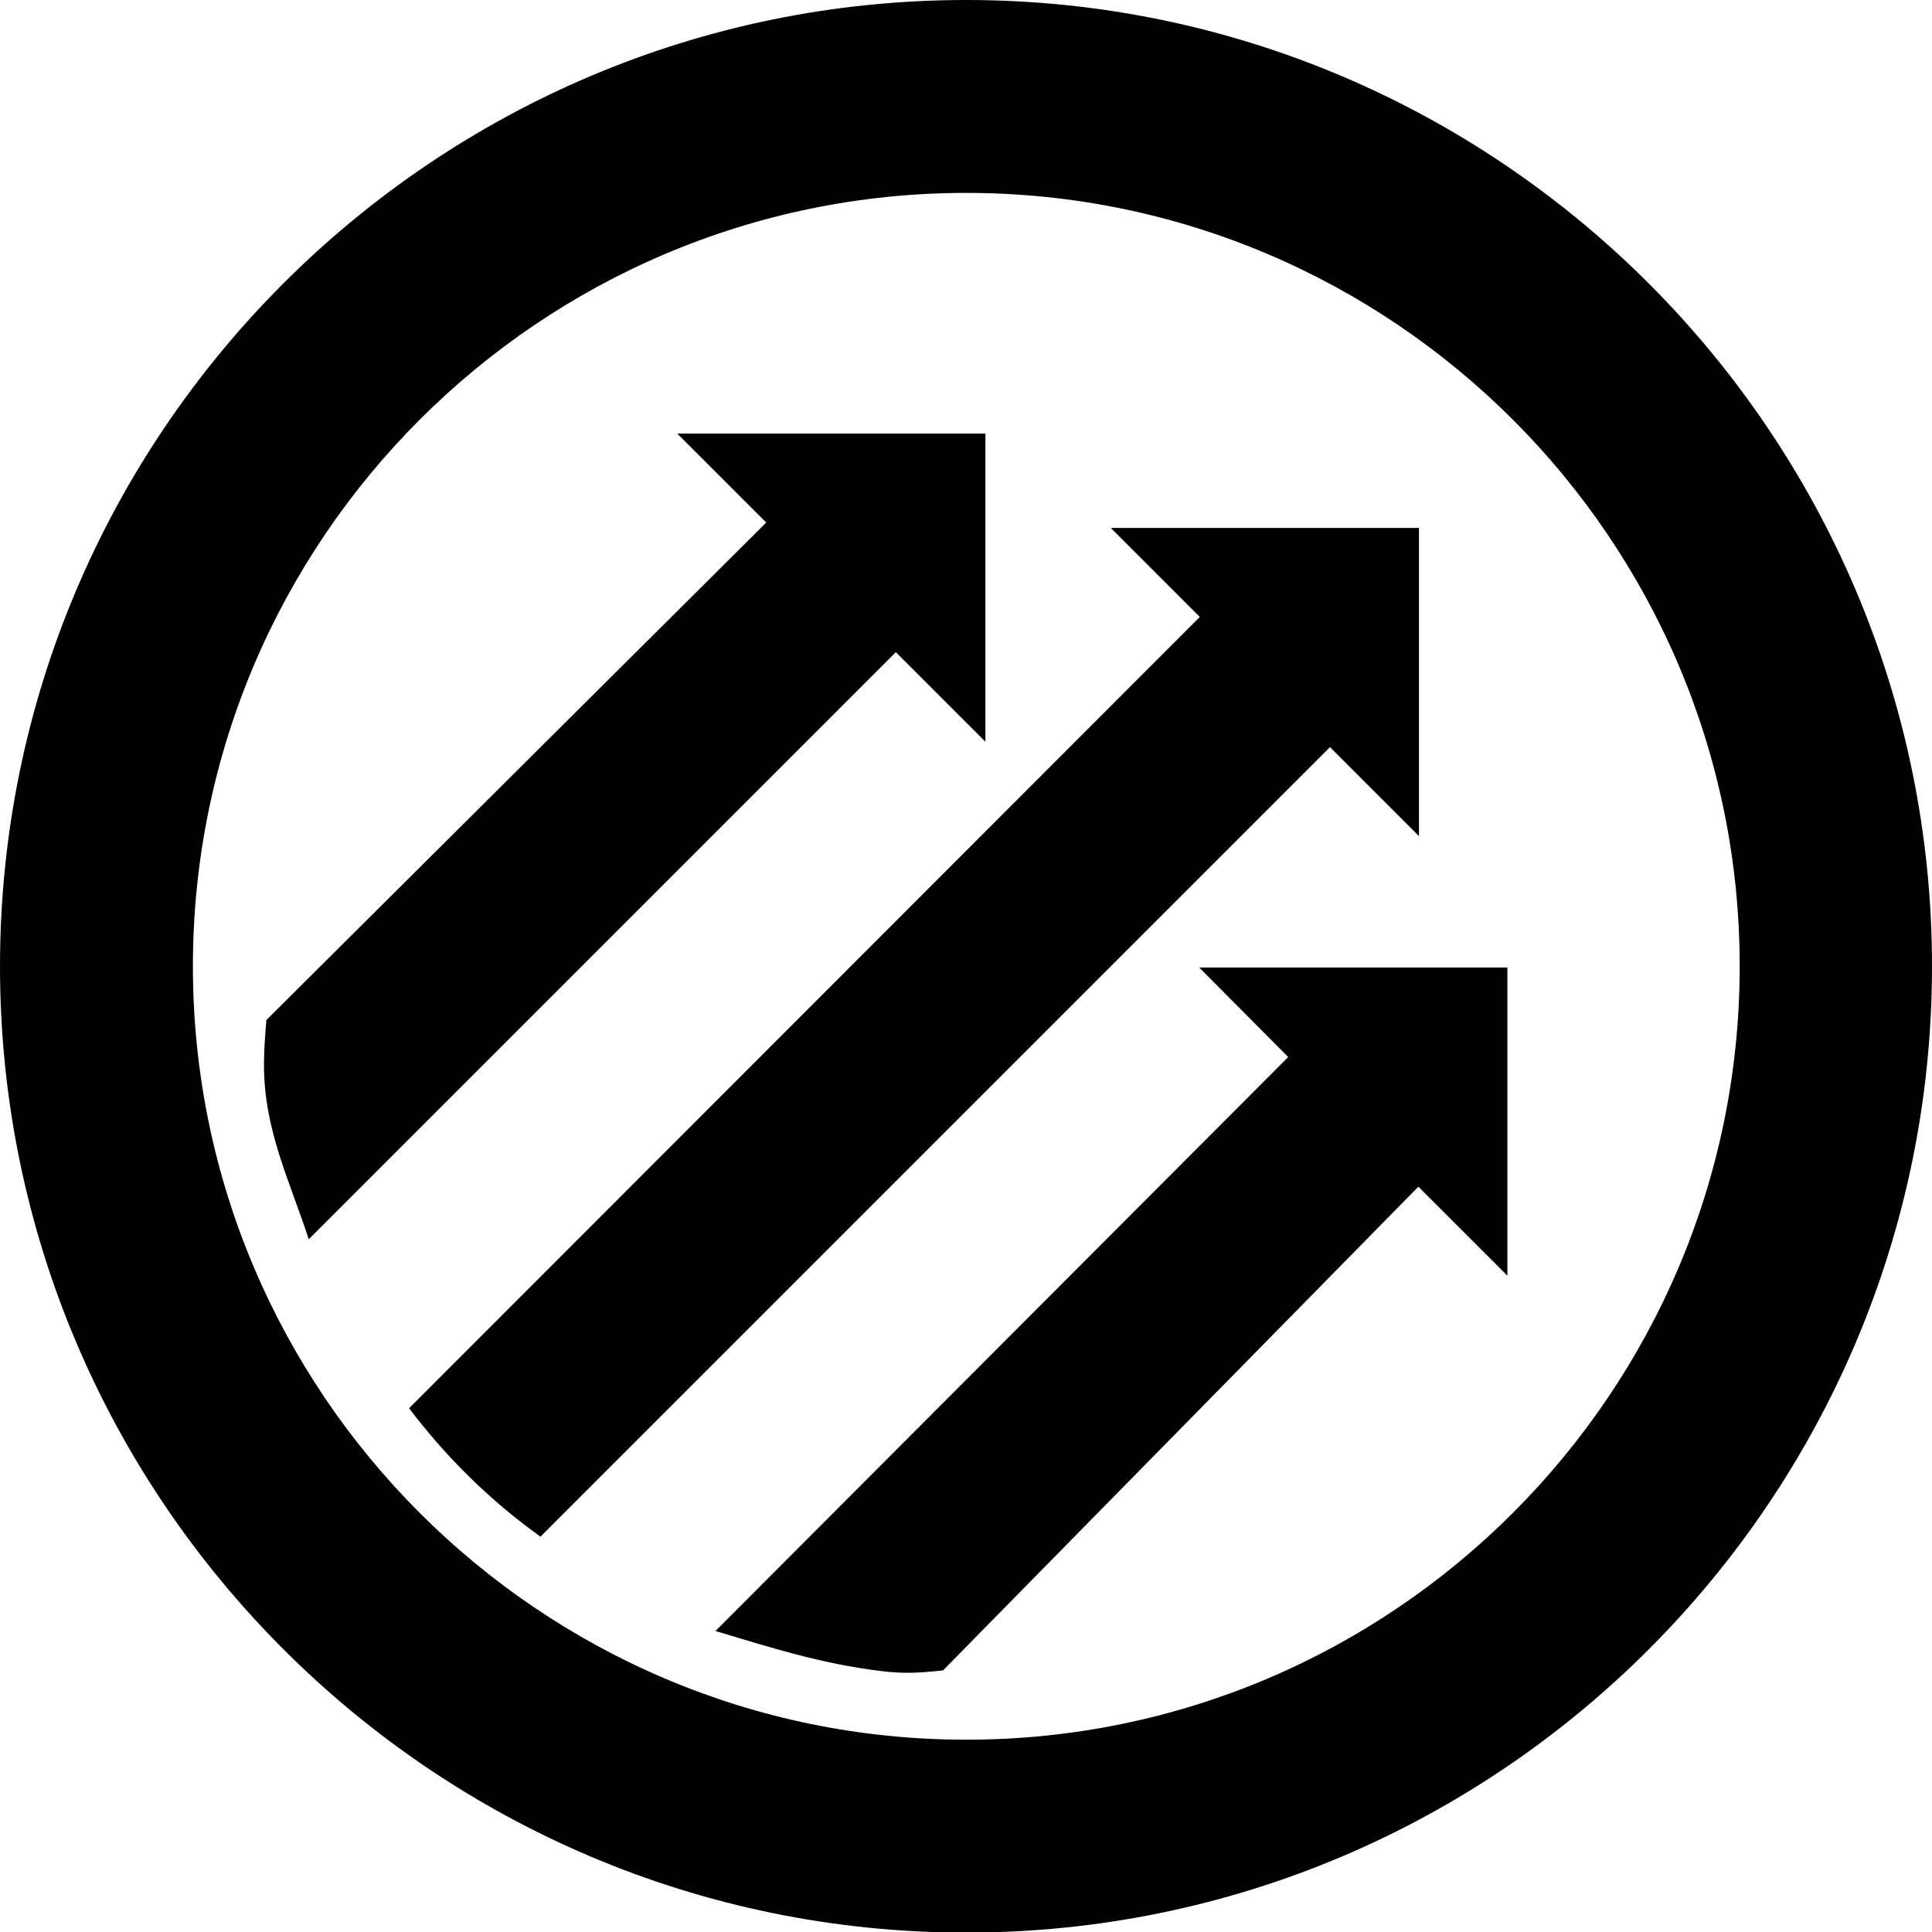
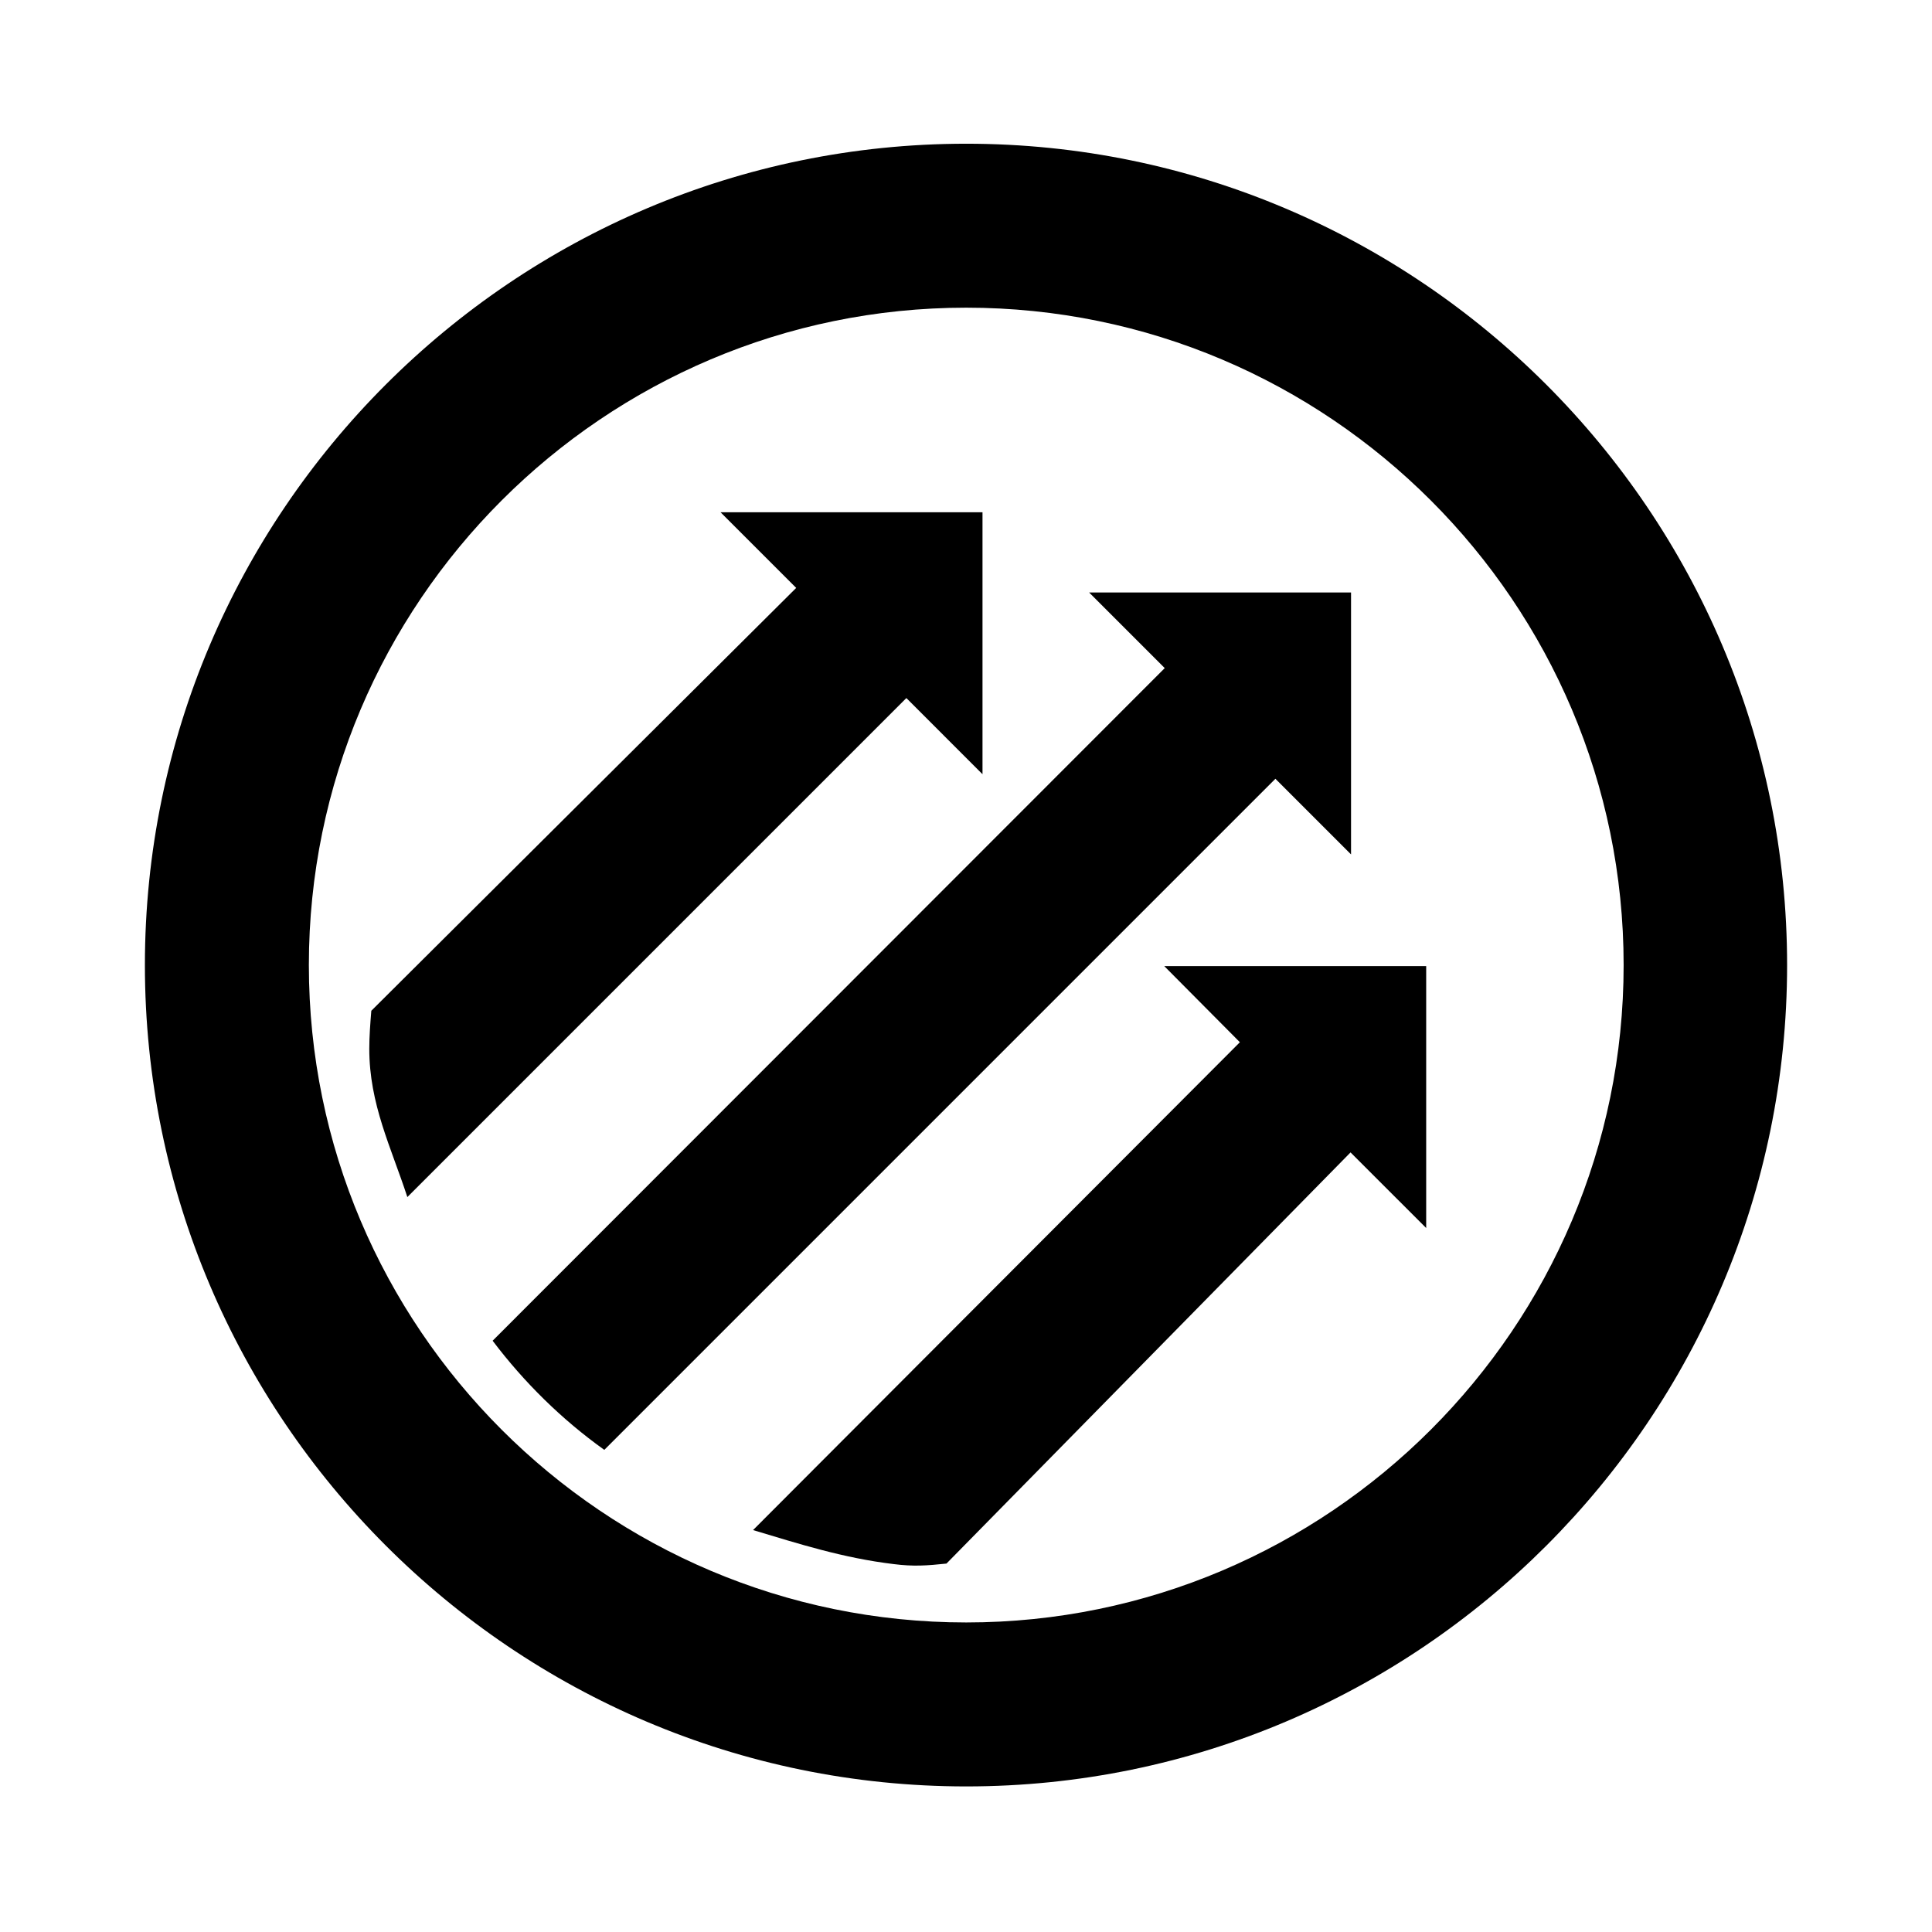
- <svg xmlns="http://www.w3.org/2000/svg" version="1.1" x="0px" y="0px" viewBox="0 0 323.5 323.5" style="enable-background:new 0 0 323.5 323.5;" xml:space="preserve">
+ <svg xmlns="http://www.w3.org/2000/svg" version="1.1" id="Layer_1" x="0px" y="0px" width="200px" height="200px" viewBox="-15 50.122 200 200" enable-background="new -15 50.122 200 200" xml:space="preserve">
  <g id="logos">
    <g>
-       <path d="M165,124.2V72.6h-51.6l14.9,14.9l-83.7,83.3c-0.2,2.5-0.4,5-0.4,7.5c0,10.9,4.3,19.4,7.5,29.2l98.3-98.3L165,124.2z" />
-       <path d="M215.7,177l-95.9,96.1c9,2.7,17.7,5.5,27.7,6.7c3.9,0.5,6.6,0.3,10.4-0.1l79.6-81l14.9,14.9l0-51.6h-51.6L215.7,177z" />
-       <path d="M237.6,140V88.4H186l14.9,14.9L68.5,235.8c6.2,8.2,13.6,15.5,22,21.5l132.2-132.2L237.6,140z" />
-       <path d="M161.8,0C72.6,0,0,72.6,0,161.8c0,89.2,72.6,161.8,161.8,161.8c89.2,0,161.7-72.6,161.7-161.8C323.5,72.6,250.9,0,161.8,0    z M161.8,291.3c-71.4,0-129.5-58.1-129.5-129.5c0-71.4,58.1-129.5,129.5-129.5c71.4,0,129.5,58.1,129.5,129.5    C291.3,233.2,233.2,291.3,161.8,291.3z" />
+       <path d="M86.708,130.268v-27.116H59.592l7.83,7.83l-43.984,43.774c-0.105,1.313-0.21,2.627-0.21,3.941    c0,5.728,2.26,10.194,3.941,15.345l51.657-51.657L86.708,130.268z" />
+       <path d="M113.352,158.014l-50.396,50.501c4.729,1.419,9.301,2.89,14.557,3.521c2.049,0.264,3.468,0.158,5.465-0.053l41.83-42.564    l7.83,7.829v-27.116h-27.115L113.352,158.014z" />
+       <path d="M124.859,138.57v-27.116H97.744l7.829,7.83l-69.576,69.63c3.258,4.309,7.146,8.145,11.561,11.298l69.471-69.472    L124.859,138.57z" />
+       <path d="M85.026,65C38.151,65,0,103.151,0,150.026c0,46.874,38.151,85.026,85.026,85.026C131.9,235.053,170,196.9,170,150.026    C170,103.151,131.849,65,85.026,65z M85.026,218.078c-37.521,0-68.053-30.531-68.053-68.052c0-37.521,30.532-68.053,68.053-68.053    c37.521,0,68.052,30.532,68.052,68.053C153.078,187.547,122.547,218.078,85.026,218.078z" />
    </g>
  </g>
  <g id="guides">
</g>
</svg>
